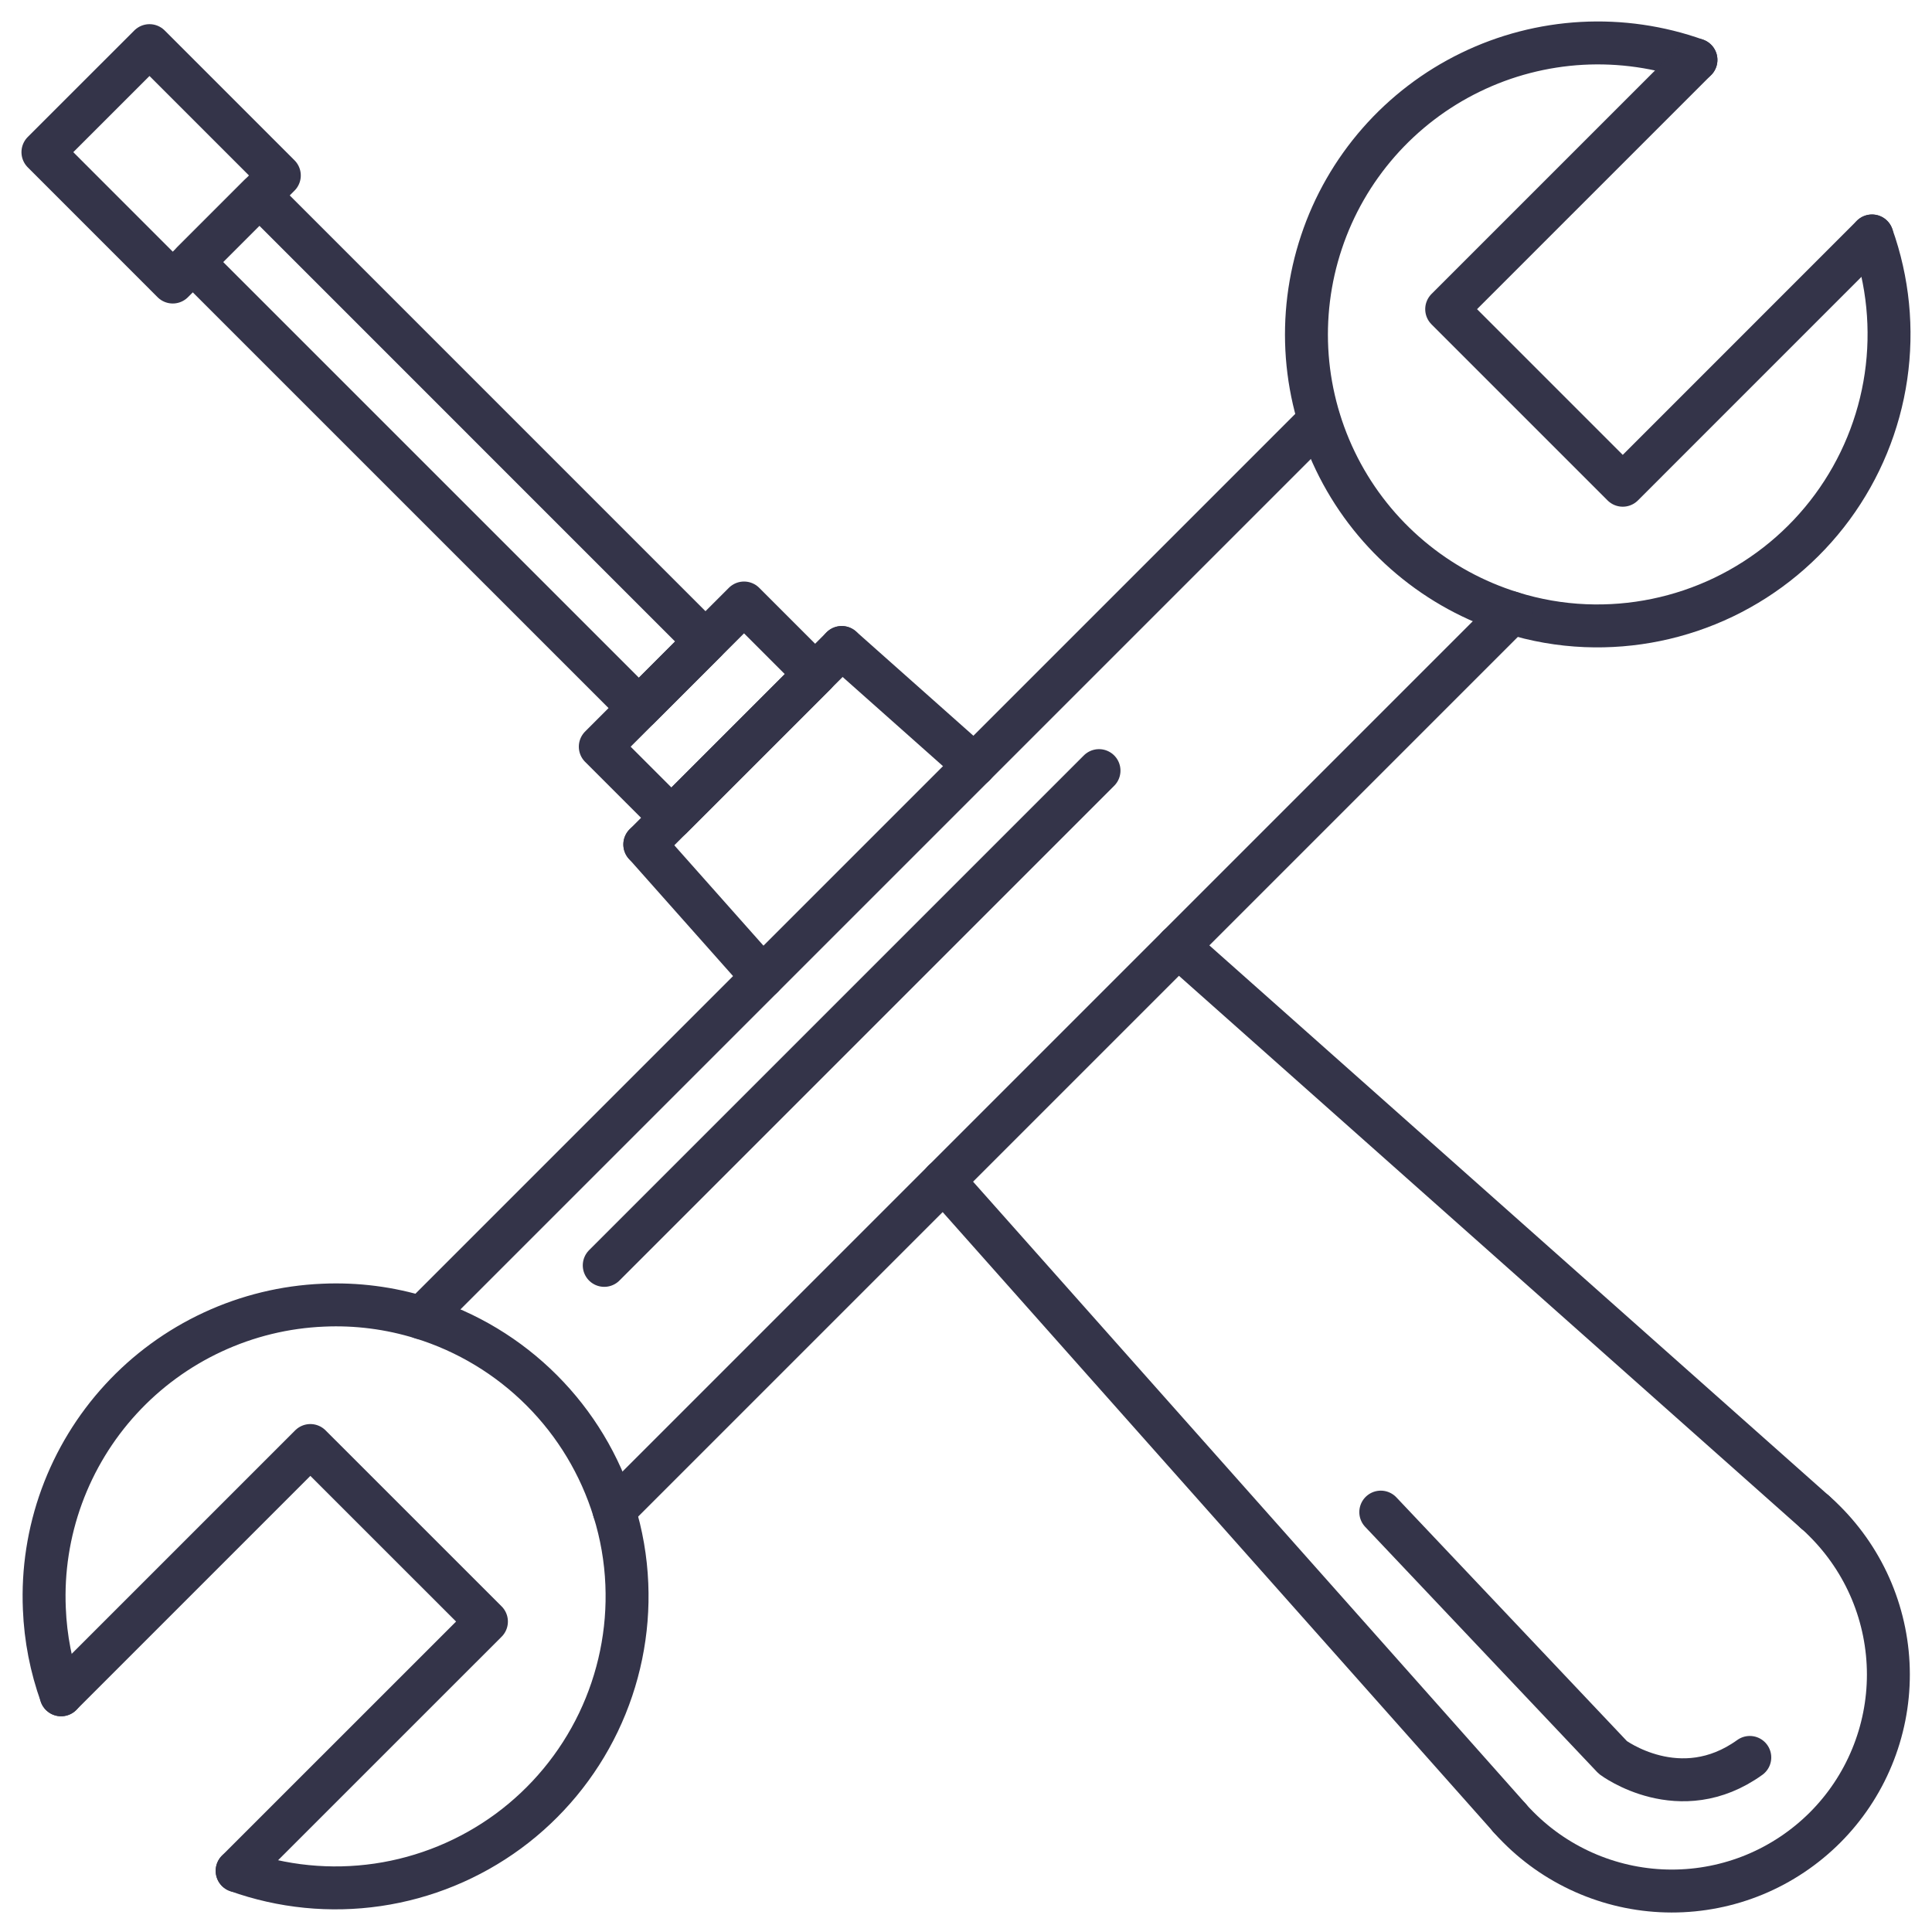
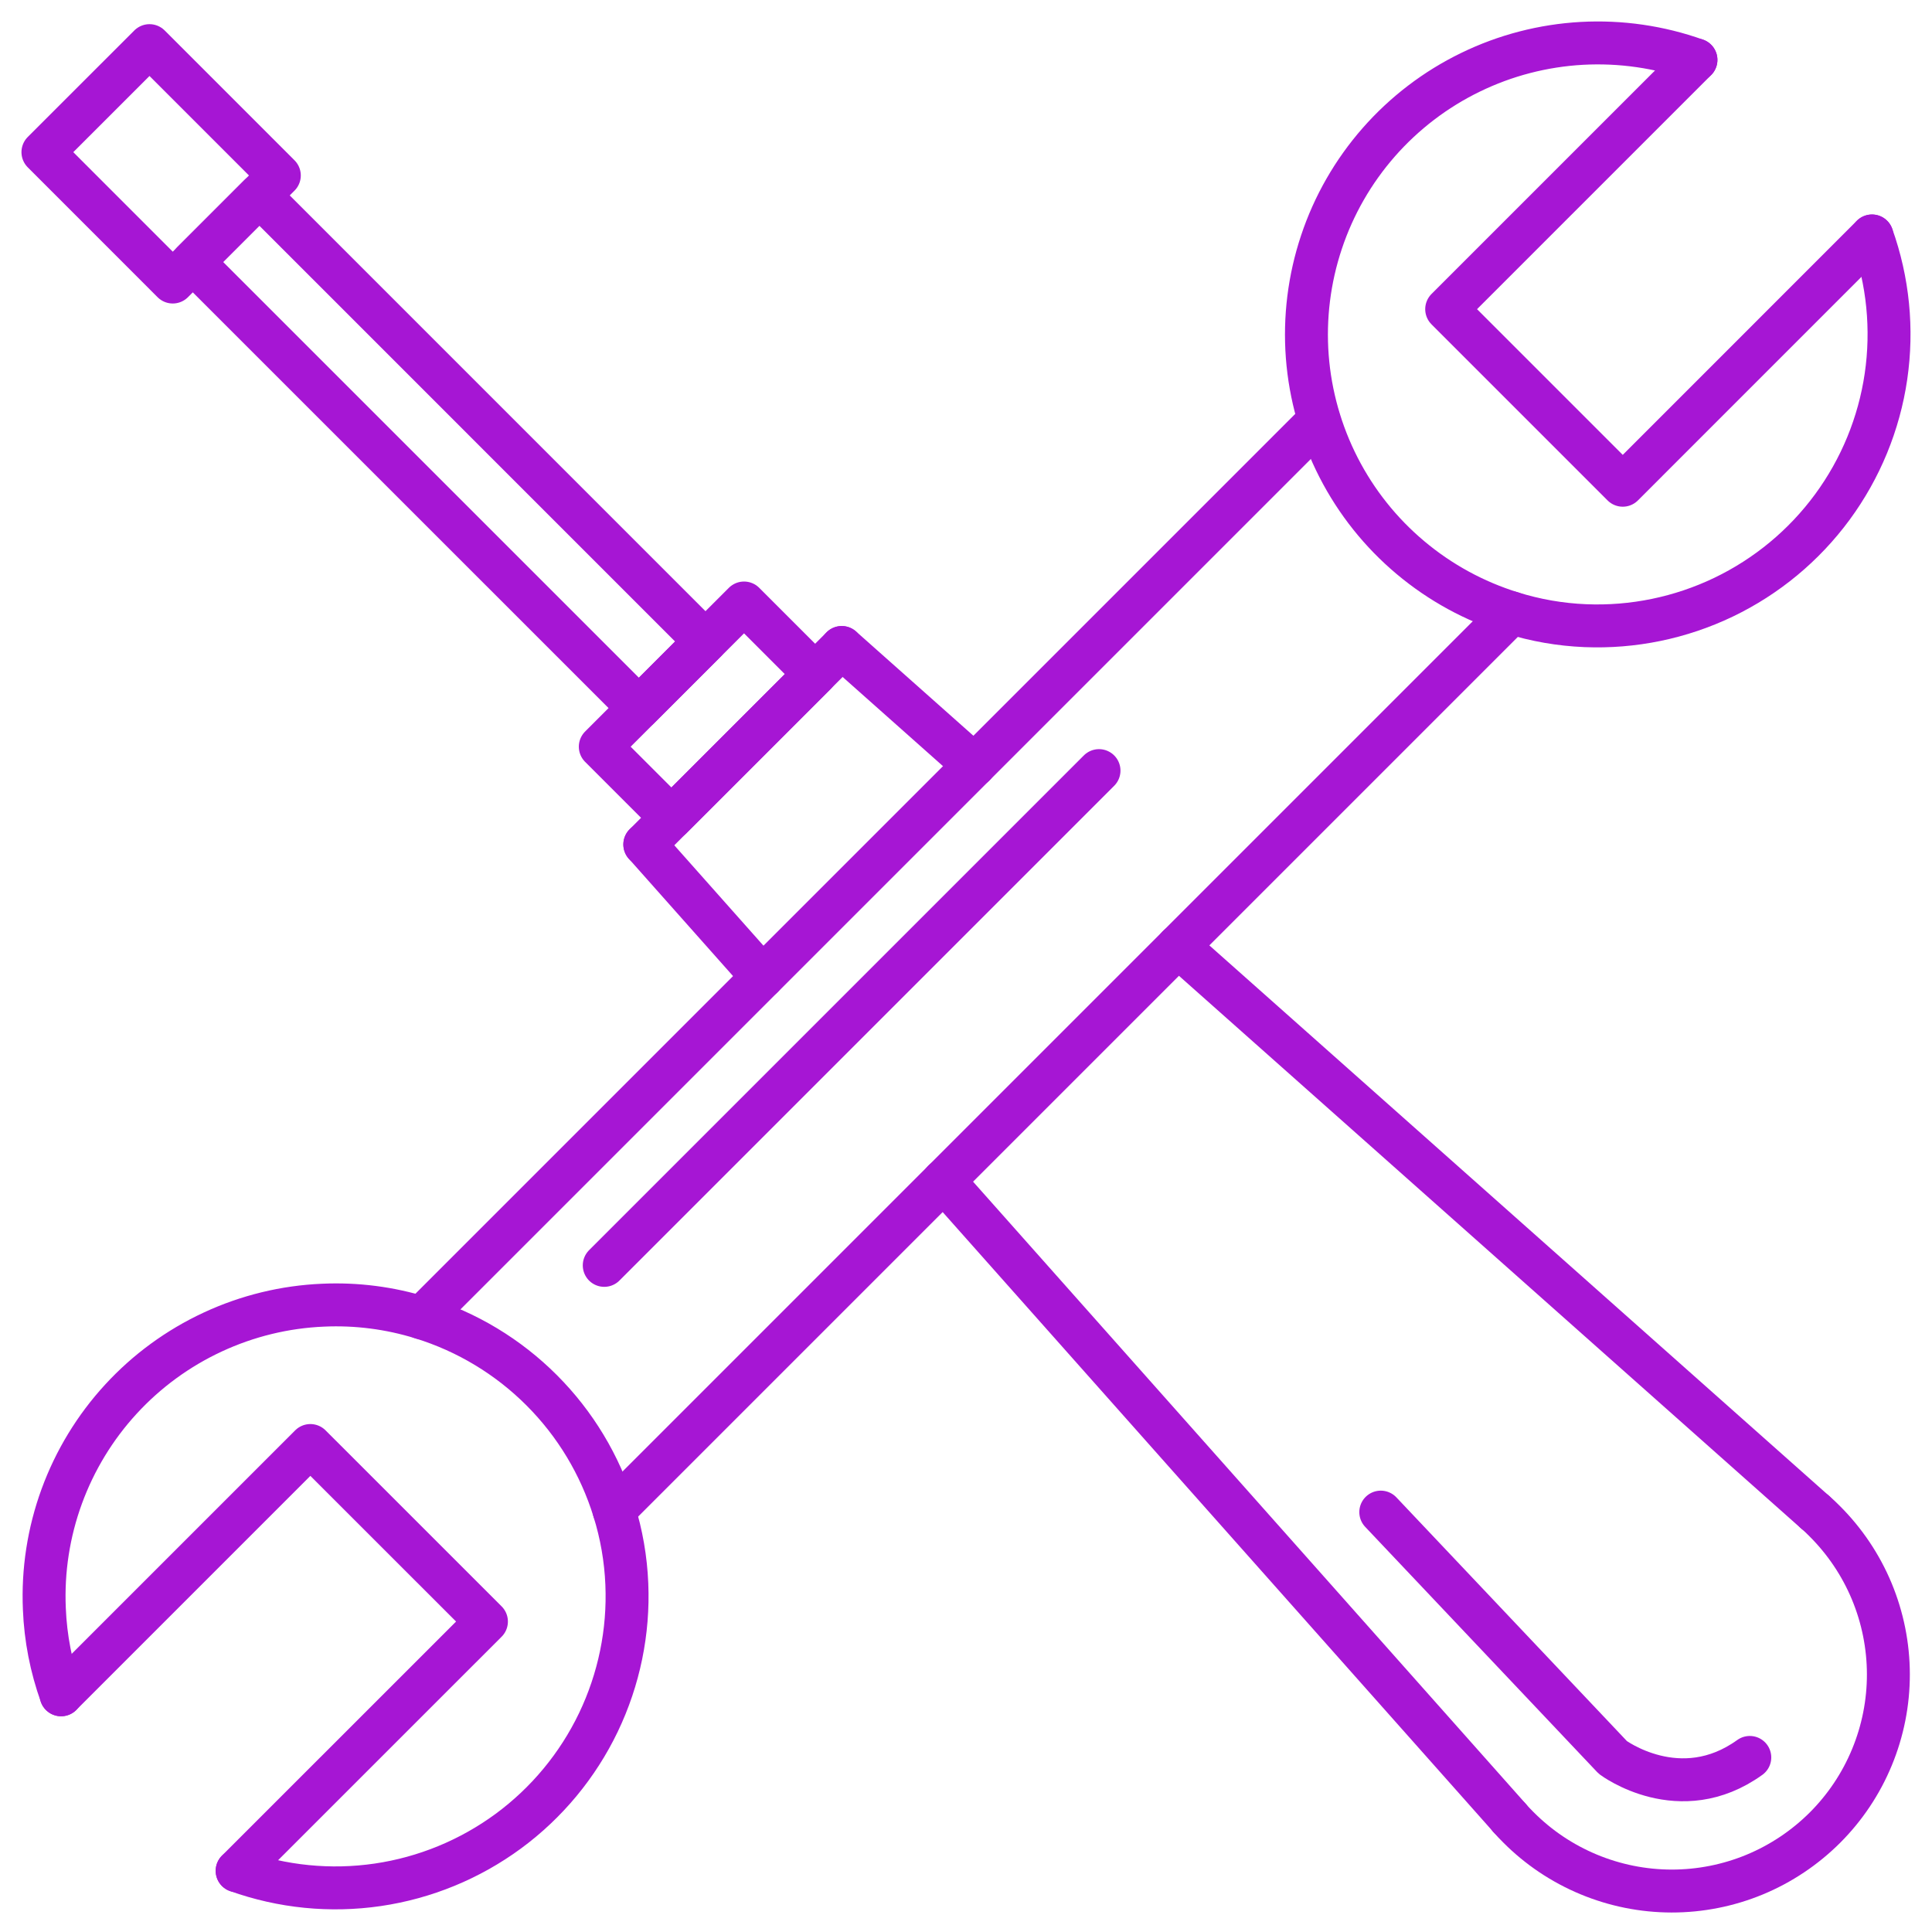
- <svg xmlns="http://www.w3.org/2000/svg" width="45" height="45" viewBox="0 0 45 45" fill="none">
-   <path d="M43.603 5.496C43.978 6.544 44.089 7.668 43.928 8.769C43.767 9.87 43.337 10.915 42.678 11.811C42.018 12.708 41.149 13.428 40.145 13.91C39.142 14.391 38.035 14.619 36.924 14.573C36.341 14.549 35.763 14.448 35.207 14.274C34.344 14.006 33.543 13.569 32.851 12.987C32.159 12.406 31.59 11.692 31.178 10.888C30.766 10.084 30.518 9.206 30.449 8.305C30.381 7.404 30.493 6.498 30.779 5.641C31.064 4.784 31.518 3.993 32.114 3.313C32.71 2.634 33.435 2.08 34.248 1.685C35.06 1.289 35.944 1.06 36.846 1.01C37.748 0.961 38.651 1.091 39.502 1.395" stroke="#343449" stroke-linecap="round" stroke-linejoin="round" />
-   <path d="M5.524 43.575C6.572 43.95 7.696 44.062 8.797 43.901C9.898 43.74 10.943 43.31 11.84 42.651C12.736 41.991 13.457 41.121 13.938 40.118C14.419 39.114 14.647 38.008 14.6 36.896C14.576 36.313 14.476 35.735 14.302 35.179C13.976 34.123 13.398 33.163 12.617 32.382C11.836 31.6 10.876 31.021 9.821 30.695C9.08 30.465 8.304 30.365 7.528 30.4C6.637 30.437 5.763 30.65 4.954 31.026C4.145 31.402 3.418 31.933 2.815 32.59C2.212 33.246 1.744 34.016 1.438 34.853C1.132 35.691 0.994 36.581 1.033 37.472C1.06 38.155 1.192 38.831 1.423 39.475" stroke="#343449" stroke-linecap="round" stroke-linejoin="round" />
-   <path d="M9.821 30.695L30.723 9.793" stroke="#343449" stroke-linecap="round" stroke-linejoin="round" />
-   <path d="M14.074 29.473L25.598 17.949" stroke="#343449" stroke-linecap="round" stroke-linejoin="round" />
-   <path d="M35.207 14.274L14.302 35.179" stroke="#343449" stroke-linecap="round" stroke-linejoin="round" />
-   <path d="M43.602 5.496L37.797 11.302L33.696 7.201L39.502 1.395" stroke="#343449" stroke-linecap="round" stroke-linejoin="round" />
-   <path d="M5.523 43.575L11.33 37.769L7.229 33.669L1.423 39.475" stroke="#343449" stroke-linecap="round" stroke-linejoin="round" />
-   <path d="M19.605 15.082L15.018 19.669" stroke="#343449" stroke-linecap="round" stroke-linejoin="round" />
-   <path d="M42.277 35.221L27.439 22.041" stroke="#343449" stroke-linecap="round" stroke-linejoin="round" />
-   <path d="M22.693 17.824L19.606 15.081" stroke="#343449" stroke-linecap="round" stroke-linejoin="round" />
-   <path d="M35.157 42.338L21.977 27.502" stroke="#343449" stroke-linecap="round" stroke-linejoin="round" />
-   <path d="M17.76 22.754L15.02 19.669" stroke="#343449" stroke-linecap="round" stroke-linejoin="round" />
-   <path d="M17.33 14.045L13.982 17.392L15.639 19.049L18.987 15.702L17.33 14.045Z" stroke="#343449" stroke-linecap="round" stroke-linejoin="round" />
-   <path d="M6.041 4.551L4.49 6.102L14.88 16.491L16.43 14.941L6.041 4.551Z" stroke="#343449" stroke-linecap="round" stroke-linejoin="round" />
-   <path d="M3.482 1.063L1 3.544L4.024 6.569L6.506 4.087L3.482 1.063Z" stroke="#343449" stroke-linecap="round" stroke-linejoin="round" />
-   <path d="M42.276 35.219C42.353 35.285 42.425 35.355 42.497 35.427C42.967 35.895 43.341 36.451 43.596 37.063C43.851 37.676 43.983 38.333 43.984 38.996C43.985 39.659 43.855 40.316 43.601 40.93C43.348 41.543 42.976 42.1 42.507 42.569C42.037 43.038 41.48 43.41 40.867 43.664C40.254 43.917 39.597 44.047 38.933 44.046C38.27 44.045 37.613 43.913 37.001 43.658C36.388 43.403 35.832 43.03 35.364 42.559C35.293 42.488 35.223 42.415 35.156 42.339" stroke="#343449" stroke-linecap="round" stroke-linejoin="round" />
-   <path d="M32.161 35.22L37.566 40.934C37.566 40.934 39.128 42.106 40.756 40.934" stroke="#343449" stroke-linecap="round" stroke-linejoin="round" />
+ <svg xmlns="http://www.w3.org/2000/svg" width="45px" height="45px" viewBox="0 0 45 45" version="1.1">
+   <g id="Page-1" stroke="none" stroke-width="1" fill="none" fill-rule="evenodd" stroke-linecap="round" stroke-linejoin="round">
+     <g id="icon-8" transform="translate(1, 1)" stroke="#A616D4">
+       <path d="M42.603,4.496 C42.978,5.544 43.089,6.668 42.928,7.769 C42.767,8.87 42.337,9.915 41.678,10.811 C41.018,11.708 40.149,12.428 39.145,12.91 C38.142,13.391 37.035,13.619 35.924,13.573 C35.341,13.549 34.763,13.448 34.207,13.274 C33.344,13.006 32.543,12.569 31.851,11.987 C31.159,11.406 30.59,10.692 30.178,9.888 C29.766,9.084 29.518,8.206 29.449,7.305 C29.381,6.404 29.493,5.498 29.779,4.641 C30.064,3.784 30.518,2.993 31.114,2.313 C31.71,1.634 32.435,1.08 33.248,0.685 C34.06,0.289 34.944,0.06 35.846,0.01 C36.748,-0.039 37.651,0.091 38.502,0.395" id="Path" />
+       <path d="M4.524,42.575 C5.572,42.95 6.696,43.062 7.797,42.901 C8.898,42.74 9.943,42.31 10.84,41.651 C11.736,40.991 12.457,40.121 12.938,39.118 C13.419,38.114 13.647,37.008 13.6,35.896 C13.576,35.313 13.476,34.735 13.302,34.179 C12.976,33.123 12.398,32.163 11.617,31.382 C10.836,30.6 9.876,30.021 8.821,29.695 C8.08,29.465 7.304,29.365 6.528,29.4 C5.637,29.437 4.763,29.65 3.954,30.026 C3.145,30.402 2.418,30.933 1.815,31.59 C1.212,32.246 0.744,33.016 0.438,33.853 C0.132,34.691 -0.006,35.581 0.033,36.472 C0.06,37.155 0.192,37.831 0.423,38.475" id="Path" />
+       <line x1="8.821" y1="29.695" x2="29.723" y2="8.793" id="Path" />
+       <line x1="13.074" y1="28.473" x2="24.598" y2="16.949" id="Path" />
+       <line x1="34.207" y1="13.274" x2="13.302" y2="34.179" id="Path" />
+       <polyline id="Path" points="42.602 4.496 36.797 10.302 32.696 6.201 38.502 0.395" />
+       <polyline id="Path" points="4.523 42.575 10.33 36.769 6.229 32.669 0.423 38.475" />
+       <line x1="18.605" y1="14.082" x2="14.018" y2="18.669" id="Path" />
+       <line x1="41.277" y1="34.221" x2="26.439" y2="21.041" id="Path" />
+       <line x1="21.693" y1="16.824" x2="18.606" y2="14.081" id="Path" />
+       <line x1="34.157" y1="41.338" x2="20.977" y2="26.502" id="Path" />
+       <line x1="16.76" y1="21.754" x2="14.02" y2="18.669" id="Path" />
+       <polygon id="Path" points="16.33 13.045 12.982 16.392 14.639 18.049 17.987 14.702" />
+       <polygon id="Path" points="5.041 3.551 3.49 5.102 13.88 15.491 15.43 13.941" />
+       <polygon id="Path" points="2.482 0.063 0 2.544 3.024 5.569 5.506 3.087" />
+       <path d="M41.276,34.219 C41.353,34.285 41.425,34.355 41.497,34.427 C41.967,34.895 42.341,35.451 42.596,36.063 C42.851,36.676 42.983,37.333 42.984,37.996 C42.985,38.659 42.855,39.316 42.601,39.93 C42.348,40.543 41.976,41.1 41.507,41.569 C41.037,42.038 40.48,42.41 39.867,42.664 C39.254,42.917 38.597,43.047 37.933,43.046 C37.27,43.045 36.613,42.913 36.001,42.658 C35.388,42.403 34.832,42.03 34.364,41.559 C34.293,41.488 34.223,41.415 34.156,41.339" id="Path" />
+       <path d="M31.161,34.22 L36.566,39.934 C36.566,39.934 38.128,41.106 39.756,39.934" id="Path" />
+     </g>
+   </g>
</svg>
